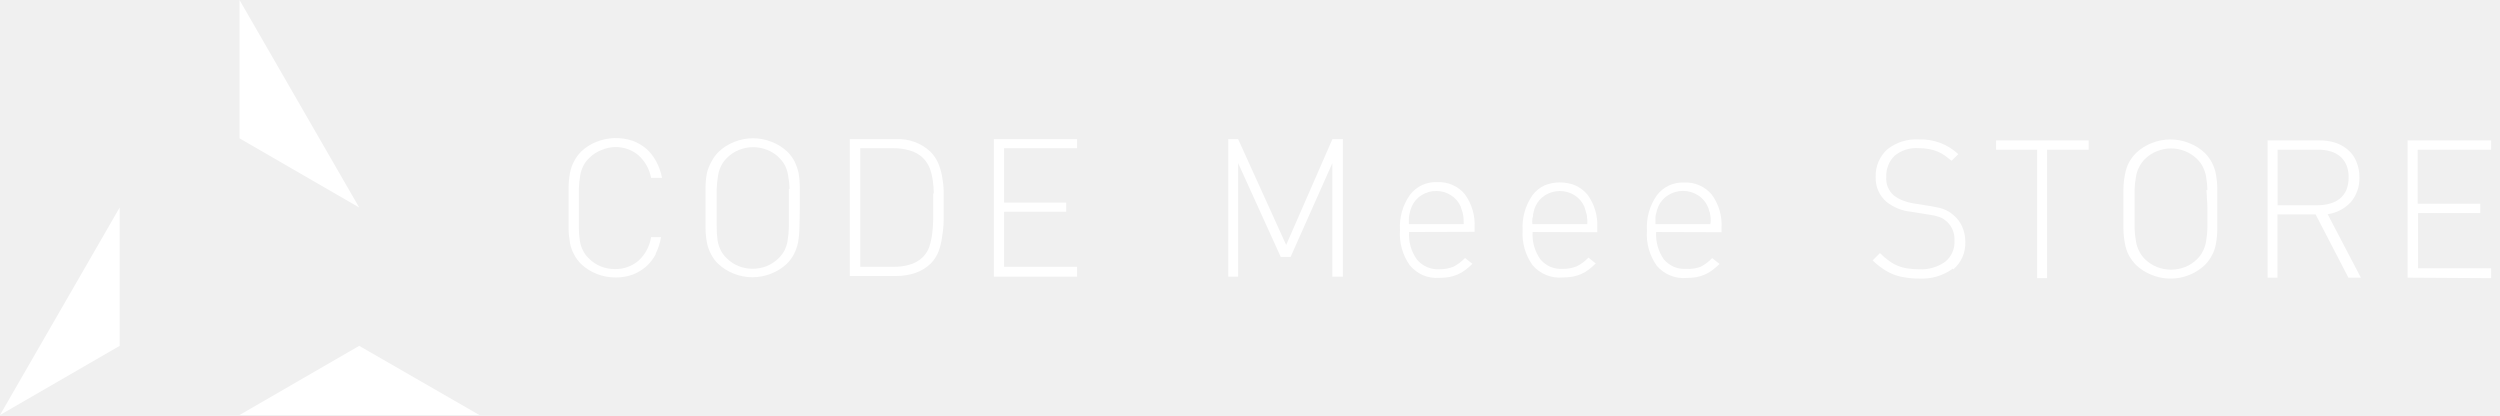
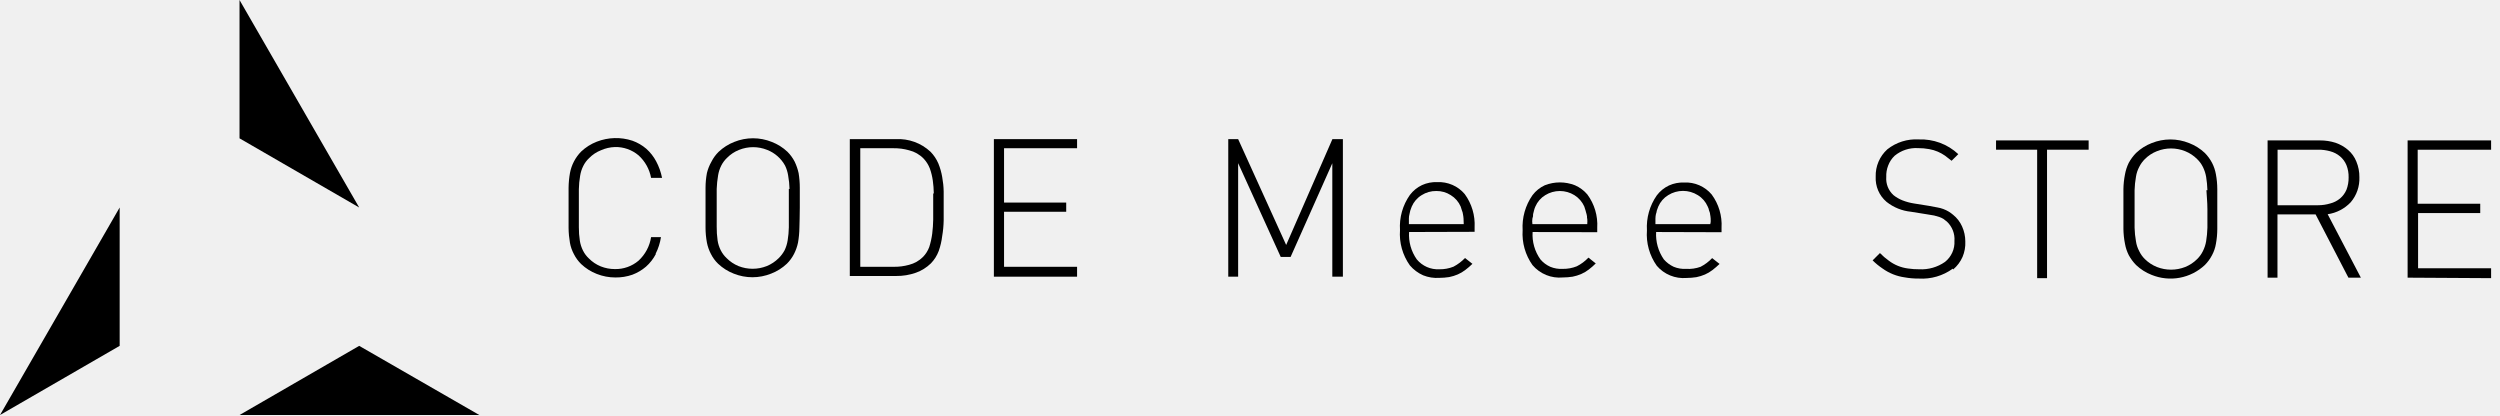
<svg xmlns="http://www.w3.org/2000/svg" height="42" viewBox="0 0 253 42" width="253">
+   <style>
+     path { fill: black; }
+     @media (prefers-color-scheme: dark) { html[data-color-mode="auto"] path { fill: white; } }
+     html[data-color-mode="dark"] path { fill: #ffffff; }
+   </style>
  <g>
-     <style>
-       .base { fill: #111111; }
-       .black { fill: #000000; }
-       .first { fill: #13AE67; }
-       .second { fill: #079156; }
-       .third { fill: #007E49; }
-       @media (prefers-color-scheme: dark) { html[data-color-mode="auto"] .base, .black, .first, .second, .third { fill: #ffffff; } }
-       html[data-color-mode="dark"] .base, .black, .first, .second, .third { fill: #ffffff; }
-     </style>
-     <path d="M12.11 21L0 42L12.11 35V21Z" class="second" />
-     <path d="M24.24 42H48.51L36.35 35L24.24 42Z" class="third" />
-     <path d="M24.24 0L36.35 21L24.24 14V0Z" class="first" />
-     <path d="M66.37 25.71C66.118 26.194 65.779 26.628 65.37 26.99C64.964 27.337 64.5 27.611 64 27.8C63.447 27.993 62.865 28.088 62.28 28.08C61.633 28.081 60.991 27.959 60.39 27.72C59.804 27.492 59.267 27.152 58.81 26.72C58.514 26.428 58.267 26.091 58.08 25.72C57.888 25.363 57.753 24.979 57.68 24.58C57.593 24.085 57.546 23.583 57.54 23.08V19C57.547 18.5 57.593 18.002 57.68 17.51C57.834 16.691 58.227 15.936 58.81 15.34C59.267 14.908 59.804 14.568 60.39 14.34C61.545 13.888 62.822 13.852 64 14.24C64.512 14.422 64.987 14.697 65.4 15.05C65.806 15.411 66.144 15.841 66.4 16.32C66.683 16.847 66.885 17.413 67 18H65.89C65.728 17.121 65.282 16.32 64.62 15.72C63.952 15.158 63.102 14.859 62.23 14.88C61.747 14.896 61.272 15.004 60.83 15.2C60.374 15.377 59.961 15.65 59.62 16C59.377 16.225 59.177 16.493 59.03 16.79C58.871 17.104 58.763 17.442 58.71 17.79C58.632 18.239 58.588 18.694 58.58 19.15V23C58.578 23.455 58.611 23.91 58.68 24.36C58.733 24.708 58.841 25.046 59 25.36C59.147 25.657 59.347 25.925 59.59 26.15C59.934 26.5 60.345 26.776 60.8 26.96C61.252 27.14 61.734 27.231 62.22 27.23C63.097 27.251 63.952 26.949 64.62 26.38C65.3 25.753 65.748 24.914 65.89 24H66.89C66.8 24.585 66.618 25.152 66.35 25.68L66.37 25.71Z" class="black" />
-     <path d="M80.9 23.05C80.894 23.553 80.847 24.055 80.76 24.55C80.678 24.946 80.543 25.329 80.36 25.69C80.172 26.061 79.926 26.398 79.63 26.69C79.17 27.124 78.63 27.463 78.04 27.69C76.824 28.18 75.466 28.18 74.25 27.69C73.664 27.462 73.127 27.122 72.67 26.69C72.371 26.401 72.124 26.063 71.94 25.69C71.752 25.331 71.617 24.947 71.54 24.55C71.448 24.055 71.401 23.553 71.4 23.05V19C71.401 18.5 71.448 18.001 71.54 17.51C71.638 17.107 71.793 16.719 72 16.36C72.187 15.989 72.433 15.651 72.73 15.36C73.187 14.928 73.724 14.588 74.31 14.36C75.526 13.87 76.884 13.87 78.1 14.36C78.69 14.587 79.23 14.926 79.69 15.36C79.984 15.653 80.23 15.991 80.42 16.36C80.598 16.73 80.732 17.119 80.82 17.52C80.9 18.009 80.94 18.504 80.94 19V21C80.94 21.83 80.91 22.49 80.9 23.05ZM79.9 19.12C79.888 18.664 79.842 18.209 79.76 17.76C79.706 17.413 79.602 17.076 79.45 16.76C79.052 16.034 78.412 15.471 77.64 15.17C76.726 14.8 75.704 14.8 74.79 15.17C74.335 15.349 73.923 15.622 73.58 15.97C73.339 16.197 73.139 16.465 72.99 16.76C72.831 17.074 72.723 17.412 72.67 17.76C72.593 18.21 72.546 18.664 72.53 19.12V22.92C72.525 23.392 72.555 23.863 72.62 24.33C72.673 24.678 72.781 25.016 72.94 25.33C73.089 25.625 73.289 25.893 73.53 26.12C73.875 26.468 74.287 26.743 74.74 26.93C75.656 27.29 76.674 27.29 77.59 26.93C78.046 26.744 78.461 26.468 78.81 26.12C79.045 25.887 79.244 25.621 79.4 25.33C79.552 25.014 79.656 24.677 79.71 24.33C79.783 23.89 79.823 23.446 79.83 23V21.07C79.83 20.33 79.83 19.65 79.83 19.12H79.9Z" class="black" />
-     <path d="M95.5 22.3C95.491 22.833 95.441 23.365 95.35 23.89C95.29 24.405 95.172 24.911 95 25.4C94.824 25.871 94.552 26.3 94.2 26.66C93.77 27.078 93.255 27.399 92.69 27.6C92.048 27.826 91.371 27.937 90.69 27.93H86V14.08H90.67C91.307 14.048 91.944 14.143 92.544 14.361C93.143 14.579 93.693 14.916 94.16 15.35C94.499 15.693 94.77 16.097 94.96 16.54C95.14 16.981 95.271 17.44 95.35 17.91C95.44 18.392 95.49 18.88 95.5 19.37V22.3ZM94.5 19.56C94.492 19.128 94.459 18.698 94.4 18.27C94.341 17.854 94.241 17.445 94.1 17.05C93.956 16.68 93.742 16.34 93.47 16.05C93.069 15.637 92.559 15.346 92 15.21C91.486 15.064 90.954 14.993 90.42 15H87.06V27H90.42C90.954 27.01 91.486 26.943 92 26.8C92.533 26.665 93.02 26.389 93.41 26C93.687 25.714 93.902 25.373 94.04 25C94.18 24.56 94.28 24.108 94.34 23.65C94.398 23.179 94.432 22.705 94.44 22.23V19.6L94.5 19.56Z" class="black" />
-     <path d="M100.58 28V14.08H109V15H101.61V20.5H107.9V21.43H101.61V27H109V28H100.58Z" class="black" />
-     <path d="M134.83 28V16.52L130.61 26H129.61L125.3 16.51V28H124.3V14.08H125.3L130.16 24.79L134.84 14.08H135.9V28H134.83Z" class="black" />
-     <path d="M142.6 23.48C142.533 24.466 142.809 25.444 143.38 26.25C143.657 26.584 144.008 26.849 144.406 27.023C144.804 27.197 145.237 27.274 145.67 27.25C146.156 27.259 146.639 27.17 147.09 26.99C147.525 26.762 147.92 26.465 148.26 26.11L149.01 26.7C148.784 26.922 148.544 27.13 148.29 27.32C148.056 27.5 147.801 27.652 147.53 27.77C147.25 27.89 146.959 27.98 146.66 28.04C146.329 28.091 145.995 28.118 145.66 28.12C145.101 28.159 144.54 28.07 144.02 27.86C143.504 27.631 143.046 27.289 142.68 26.86C141.939 25.82 141.585 24.553 141.68 23.28C141.598 22.017 141.951 20.764 142.68 19.73C143.003 19.302 143.425 18.959 143.91 18.73C144.393 18.511 144.92 18.408 145.45 18.43C145.975 18.406 146.498 18.502 146.98 18.71C147.463 18.919 147.891 19.237 148.23 19.64C148.943 20.614 149.296 21.805 149.23 23.01V23.46L142.6 23.48ZM148.11 22.11C148.1 21.962 148.08 21.815 148.05 21.67C148.036 21.546 148.002 21.424 147.95 21.31L147.82 20.9C147.613 20.423 147.264 20.021 146.82 19.75C146.383 19.467 145.871 19.321 145.35 19.33C144.826 19.322 144.312 19.468 143.87 19.75C143.425 20.02 143.076 20.422 142.87 20.9C142.811 21.033 142.761 21.17 142.72 21.31C142.703 21.432 142.676 21.552 142.64 21.67C142.601 21.813 142.58 21.961 142.58 22.11V22.68H148.13C148.13 22.46 148.12 22.3 148.11 22.11V22.11Z" class="first" />
-     <path d="M155.1 23.48C155.037 24.467 155.316 25.445 155.89 26.25C156.163 26.572 156.505 26.828 156.89 27C157.289 27.164 157.72 27.236 158.15 27.21C158.636 27.219 159.119 27.13 159.57 26.95C160.012 26.728 160.411 26.43 160.75 26.07L161.49 26.66C161.268 26.882 161.03 27.09 160.78 27.28C160.546 27.46 160.291 27.612 160.02 27.73C159.74 27.85 159.449 27.94 159.15 28C158.819 28.051 158.485 28.078 158.15 28.08C157.578 28.133 157.002 28.047 156.47 27.83C155.937 27.611 155.464 27.268 155.09 26.83C154.361 25.803 154.008 24.557 154.09 23.3C154.012 22.038 154.365 20.786 155.09 19.75C155.415 19.32 155.841 18.976 156.33 18.75C157.313 18.363 158.407 18.363 159.39 18.75C159.872 18.961 160.299 19.279 160.64 19.68C161.358 20.651 161.712 21.844 161.64 23.05V23.5L155.1 23.48ZM160.61 22.11C160.619 21.962 160.602 21.813 160.56 21.67C160.51 21.54 160.5 21.43 160.46 21.31L160.33 20.9C160.12 20.425 159.771 20.024 159.33 19.75C158.887 19.476 158.376 19.33 157.855 19.33C157.334 19.33 156.823 19.476 156.38 19.75C155.936 20.02 155.586 20.422 155.38 20.9C155.32 21.032 155.273 21.169 155.24 21.31L155.15 21.67C155.16 21.82 155.136 21.971 155.08 22.11C155.05 22.299 155.05 22.491 155.08 22.68H160.63C160.646 22.49 160.646 22.3 160.63 22.11H160.61Z" class="second" />
-     <path d="M167.6 23.48C167.543 24.465 167.818 25.44 168.38 26.25C168.657 26.567 168.998 26.823 169.38 27C169.779 27.164 170.21 27.236 170.64 27.21C171.136 27.24 171.633 27.169 172.1 27C172.537 26.774 172.932 26.477 173.27 26.12L174.02 26.71C173.792 26.93 173.551 27.137 173.3 27.33C173.066 27.511 172.811 27.662 172.54 27.78C172.26 27.9 171.969 27.99 171.67 28.05C171.339 28.101 171.005 28.128 170.67 28.13C170.108 28.177 169.543 28.09 169.022 27.876C168.5 27.663 168.037 27.328 167.67 26.9C166.929 25.86 166.575 24.593 166.67 23.32C166.593 22.058 166.945 20.806 167.67 19.77C167.993 19.342 168.415 18.999 168.9 18.77C169.383 18.552 169.91 18.449 170.44 18.47C170.965 18.444 171.489 18.54 171.971 18.75C172.454 18.96 172.881 19.278 173.22 19.68C173.938 20.651 174.292 21.844 174.22 23.05V23.5L167.6 23.48ZM173.12 22.11C173.11 21.962 173.09 21.815 173.06 21.67C173.06 21.55 173 21.43 172.96 21.31C172.935 21.167 172.887 21.029 172.82 20.9C172.614 20.422 172.265 20.02 171.82 19.75C171.371 19.468 170.851 19.318 170.32 19.318C169.789 19.318 169.269 19.468 168.82 19.75C168.376 20.02 168.026 20.422 167.82 20.9C167.761 21.033 167.711 21.17 167.67 21.31C167.654 21.433 167.624 21.554 167.58 21.67C167.549 21.815 167.532 21.962 167.53 22.11V22.68H173.08C173.14 22.46 173.13 22.3 173.12 22.11Z" class="third" />
-     <path d="M197.62 27.19C196.625 27.913 195.408 28.267 194.18 28.19C193.704 28.195 193.229 28.155 192.76 28.07C191.948 27.959 191.175 27.65 190.51 27.17C190.151 26.93 189.816 26.655 189.51 26.35L190.25 25.61C190.529 25.897 190.834 26.158 191.16 26.39C191.722 26.811 192.384 27.08 193.08 27.17C193.457 27.227 193.839 27.253 194.22 27.25C195.153 27.302 196.076 27.038 196.84 26.5C197.156 26.248 197.407 25.924 197.573 25.555C197.738 25.187 197.813 24.784 197.79 24.38C197.817 24.019 197.762 23.657 197.63 23.32C197.498 22.983 197.293 22.679 197.03 22.43L196.67 22.15C196.54 22.073 196.403 22.009 196.26 21.96L195.74 21.81L195.02 21.69L193.4 21.43C192.494 21.342 191.633 20.995 190.92 20.43C190.551 20.118 190.26 19.724 190.07 19.28C189.882 18.838 189.797 18.36 189.82 17.88C189.804 17.36 189.901 16.843 190.105 16.365C190.308 15.887 190.614 15.458 191 15.11C191.898 14.399 193.026 14.043 194.17 14.11C194.902 14.082 195.632 14.197 196.32 14.45C197.011 14.706 197.643 15.097 198.18 15.6L197.5 16.27C197.27 16.08 197.05 15.91 196.83 15.75C196.604 15.594 196.362 15.46 196.11 15.35C195.828 15.229 195.533 15.142 195.23 15.09C194.861 15.022 194.486 14.988 194.11 14.99C193.251 14.938 192.405 15.213 191.74 15.76C191.446 16.038 191.22 16.38 191.08 16.76C190.938 17.126 190.873 17.518 190.89 17.91C190.864 18.25 190.915 18.592 191.04 18.91C191.166 19.226 191.361 19.509 191.61 19.74C191.891 19.966 192.205 20.148 192.54 20.28C192.911 20.424 193.297 20.528 193.69 20.59L195.19 20.83L196.05 20.99C196.464 21.058 196.861 21.204 197.22 21.42C197.378 21.519 197.528 21.629 197.67 21.75C198.053 22.062 198.358 22.459 198.56 22.91C198.778 23.391 198.89 23.912 198.89 24.44C198.914 24.974 198.818 25.507 198.61 26C198.394 26.49 198.069 26.925 197.66 27.27L197.62 27.19Z" class="first" />
-     <path d="M207.16 15.15V28.15H206.16V15.15H202V14.21H211.37V15.15H207.16Z" class="first" />
-     <path d="M224.39 23.18C224.389 23.683 224.342 24.185 224.25 24.68C224.182 25.078 224.051 25.463 223.86 25.82C223.669 26.189 223.423 26.526 223.13 26.82C222.423 27.484 221.54 27.931 220.587 28.108C219.633 28.285 218.648 28.185 217.75 27.82C217.163 27.593 216.626 27.253 216.17 26.82C215.879 26.522 215.63 26.185 215.43 25.82C215.249 25.46 215.121 25.076 215.05 24.68C214.951 24.186 214.898 23.684 214.89 23.18V19.13C214.898 18.63 214.952 18.131 215.05 17.64C215.122 17.238 215.25 16.847 215.43 16.48C215.63 16.115 215.879 15.778 216.17 15.48C216.626 15.046 217.163 14.706 217.75 14.48C218.966 13.99 220.324 13.99 221.54 14.48C222.13 14.706 222.67 15.046 223.13 15.48C223.421 15.776 223.667 16.113 223.86 16.48C224.048 16.845 224.179 17.236 224.25 17.64C224.342 18.131 224.389 18.63 224.39 19.13V23.18ZM223.39 19.25C223.376 18.794 223.333 18.34 223.26 17.89C223.199 17.542 223.088 17.206 222.93 16.89C222.784 16.595 222.588 16.328 222.35 16.1C222.005 15.754 221.593 15.482 221.14 15.3C220.223 14.93 219.197 14.93 218.28 15.3C217.822 15.479 217.407 15.752 217.06 16.1C216.828 16.331 216.636 16.597 216.49 16.89C216.323 17.202 216.212 17.54 216.16 17.89C216.079 18.339 216.032 18.794 216.02 19.25V23.05C216.032 23.51 216.078 23.968 216.16 24.42C216.21 24.77 216.322 25.109 216.49 25.42C216.632 25.718 216.825 25.988 217.06 26.22C217.409 26.565 217.824 26.837 218.28 27.02C219.199 27.38 220.221 27.38 221.14 27.02C221.593 26.838 222.005 26.566 222.35 26.22C222.588 25.989 222.784 25.718 222.93 25.42C223.09 25.105 223.201 24.768 223.26 24.42C223.333 23.967 223.377 23.509 223.39 23.05V21.16C223.39 20.42 223.31 19.78 223.29 19.25H223.39Z" class="first" />
-     <path d="M237.66 28.1L234.34 21.7H230.48V28.1H229.48V14.21H234.77C235.309 14.205 235.846 14.286 236.36 14.45C236.822 14.608 237.249 14.852 237.62 15.17C237.991 15.486 238.279 15.888 238.46 16.34C238.672 16.846 238.778 17.391 238.77 17.94C238.805 18.859 238.495 19.758 237.9 20.46C237.28 21.12 236.456 21.55 235.56 21.68L238.92 28.1H237.66ZM237.46 16.71C237.319 16.37 237.1 16.069 236.82 15.83C236.529 15.585 236.188 15.407 235.82 15.31C235.42 15.197 235.006 15.143 234.59 15.15H230.49V20.77H234.59C235.007 20.77 235.421 20.71 235.82 20.59C236.187 20.497 236.529 20.323 236.82 20.08C237.097 19.843 237.316 19.545 237.46 19.21C237.612 18.811 237.687 18.387 237.68 17.96C237.692 17.533 237.618 17.107 237.46 16.71V16.71Z" class="first" />
-     <path d="M243.65 28.1V14.21H252.1V15.15H244.67V20.62H251V21.56H244.71V27.15H252.1V28.15L243.65 28.1Z" class="first" />
+     <path d="M12.11 21L0 42L12.11 35V21Z" />
+     <path d="M24.24 42H48.51L36.35 35L24.24 42Z" />
+     <path d="M24.24 0L36.35 21L24.24 14V0Z" />
+     <path d="M66.37 25.71C66.118 26.194 65.779 26.628 65.37 26.99C64.964 27.337 64.5 27.611 64 27.8C63.447 27.993 62.865 28.088 62.28 28.08C61.633 28.081 60.991 27.959 60.39 27.72C59.804 27.492 59.267 27.152 58.81 26.72C58.514 26.428 58.267 26.091 58.08 25.72C57.888 25.363 57.753 24.979 57.68 24.58C57.593 24.085 57.546 23.583 57.54 23.08V19C57.547 18.5 57.593 18.002 57.68 17.51C57.834 16.691 58.227 15.936 58.81 15.34C59.267 14.908 59.804 14.568 60.39 14.34C61.545 13.888 62.822 13.852 64 14.24C64.512 14.422 64.987 14.697 65.4 15.05C65.806 15.411 66.144 15.841 66.4 16.32C66.683 16.847 66.885 17.413 67 18H65.89C65.728 17.121 65.282 16.32 64.62 15.72C63.952 15.158 63.102 14.859 62.23 14.88C61.747 14.896 61.272 15.004 60.83 15.2C60.374 15.377 59.961 15.65 59.62 16C59.377 16.225 59.177 16.493 59.03 16.79C58.871 17.104 58.763 17.442 58.71 17.79C58.632 18.239 58.588 18.694 58.58 19.15V23C58.578 23.455 58.611 23.91 58.68 24.36C58.733 24.708 58.841 25.046 59 25.36C59.147 25.657 59.347 25.925 59.59 26.15C59.934 26.5 60.345 26.776 60.8 26.96C61.252 27.14 61.734 27.231 62.22 27.23C63.097 27.251 63.952 26.949 64.62 26.38C65.3 25.753 65.748 24.914 65.89 24H66.89C66.8 24.585 66.618 25.152 66.35 25.68L66.37 25.71Z" />
+     <path d="M80.9 23.05C80.894 23.553 80.847 24.055 80.76 24.55C80.678 24.946 80.543 25.329 80.36 25.69C80.172 26.061 79.926 26.398 79.63 26.69C79.17 27.124 78.63 27.463 78.04 27.69C76.824 28.18 75.466 28.18 74.25 27.69C73.664 27.462 73.127 27.122 72.67 26.69C72.371 26.401 72.124 26.063 71.94 25.69C71.752 25.331 71.617 24.947 71.54 24.55C71.448 24.055 71.401 23.553 71.4 23.05V19C71.401 18.5 71.448 18.001 71.54 17.51C71.638 17.107 71.793 16.719 72 16.36C72.187 15.989 72.433 15.651 72.73 15.36C73.187 14.928 73.724 14.588 74.31 14.36C75.526 13.87 76.884 13.87 78.1 14.36C78.69 14.587 79.23 14.926 79.69 15.36C79.984 15.653 80.23 15.991 80.42 16.36C80.598 16.73 80.732 17.119 80.82 17.52C80.9 18.009 80.94 18.504 80.94 19V21C80.94 21.83 80.91 22.49 80.9 23.05ZM79.9 19.12C79.888 18.664 79.842 18.209 79.76 17.76C79.706 17.413 79.602 17.076 79.45 16.76C79.052 16.034 78.412 15.471 77.64 15.17C76.726 14.8 75.704 14.8 74.79 15.17C74.335 15.349 73.923 15.622 73.58 15.97C73.339 16.197 73.139 16.465 72.99 16.76C72.831 17.074 72.723 17.412 72.67 17.76C72.593 18.21 72.546 18.664 72.53 19.12V22.92C72.525 23.392 72.555 23.863 72.62 24.33C72.673 24.678 72.781 25.016 72.94 25.33C73.089 25.625 73.289 25.893 73.53 26.12C73.875 26.468 74.287 26.743 74.74 26.93C75.656 27.29 76.674 27.29 77.59 26.93C78.046 26.744 78.461 26.468 78.81 26.12C79.045 25.887 79.244 25.621 79.4 25.33C79.552 25.014 79.656 24.677 79.71 24.33C79.783 23.89 79.823 23.446 79.83 23V21.07C79.83 20.33 79.83 19.65 79.83 19.12H79.9Z" />
+     <path d="M95.5 22.3C95.491 22.833 95.441 23.365 95.35 23.89C95.29 24.405 95.172 24.911 95 25.4C94.824 25.871 94.552 26.3 94.2 26.66C93.77 27.078 93.255 27.399 92.69 27.6C92.048 27.826 91.371 27.937 90.69 27.93H86V14.08H90.67C91.307 14.048 91.944 14.143 92.544 14.361C93.143 14.579 93.693 14.916 94.16 15.35C94.499 15.693 94.77 16.097 94.96 16.54C95.14 16.981 95.271 17.44 95.35 17.91C95.44 18.392 95.49 18.88 95.5 19.37V22.3ZM94.5 19.56C94.492 19.128 94.459 18.698 94.4 18.27C94.341 17.854 94.241 17.445 94.1 17.05C93.956 16.68 93.742 16.34 93.47 16.05C93.069 15.637 92.559 15.346 92 15.21C91.486 15.064 90.954 14.993 90.42 15H87.06V27H90.42C90.954 27.01 91.486 26.943 92 26.8C92.533 26.665 93.02 26.389 93.41 26C93.687 25.714 93.902 25.373 94.04 25C94.18 24.56 94.28 24.108 94.34 23.65C94.398 23.179 94.432 22.705 94.44 22.23V19.6L94.5 19.56Z" />
+     <path d="M100.58 28V14.08H109V15H101.61V20.5H107.9V21.43H101.61V27H109V28H100.58Z" />
+     <path d="M134.83 28V16.52L130.61 26H129.61L125.3 16.51V28H124.3V14.08H125.3L130.16 24.79L134.84 14.08H135.9V28H134.83Z" />
+     <path d="M142.6 23.48C142.533 24.466 142.809 25.444 143.38 26.25C143.657 26.584 144.008 26.849 144.406 27.023C144.804 27.197 145.237 27.274 145.67 27.25C146.156 27.259 146.639 27.17 147.09 26.99C147.525 26.762 147.92 26.465 148.26 26.11L149.01 26.7C148.784 26.922 148.544 27.13 148.29 27.32C148.056 27.5 147.801 27.652 147.53 27.77C147.25 27.89 146.959 27.98 146.66 28.04C146.329 28.091 145.995 28.118 145.66 28.12C145.101 28.159 144.54 28.07 144.02 27.86C143.504 27.631 143.046 27.289 142.68 26.86C141.939 25.82 141.585 24.553 141.68 23.28C141.598 22.017 141.951 20.764 142.68 19.73C143.003 19.302 143.425 18.959 143.91 18.73C144.393 18.511 144.92 18.408 145.45 18.43C145.975 18.406 146.498 18.502 146.98 18.71C147.463 18.919 147.891 19.237 148.23 19.64C148.943 20.614 149.296 21.805 149.23 23.01V23.46L142.6 23.48ZM148.11 22.11C148.1 21.962 148.08 21.815 148.05 21.67C148.036 21.546 148.002 21.424 147.95 21.31L147.82 20.9C147.613 20.423 147.264 20.021 146.82 19.75C146.383 19.467 145.871 19.321 145.35 19.33C144.826 19.322 144.312 19.468 143.87 19.75C143.425 20.02 143.076 20.422 142.87 20.9C142.811 21.033 142.761 21.17 142.72 21.31C142.703 21.432 142.676 21.552 142.64 21.67C142.601 21.813 142.58 21.961 142.58 22.11V22.68H148.13C148.13 22.46 148.12 22.3 148.11 22.11V22.11Z" />
+     <path d="M155.1 23.48C155.037 24.467 155.316 25.445 155.89 26.25C156.163 26.572 156.505 26.828 156.89 27C157.289 27.164 157.72 27.236 158.15 27.21C158.636 27.219 159.119 27.13 159.57 26.95C160.012 26.728 160.411 26.43 160.75 26.07L161.49 26.66C161.268 26.882 161.03 27.09 160.78 27.28C160.546 27.46 160.291 27.612 160.02 27.73C159.74 27.85 159.449 27.94 159.15 28C158.819 28.051 158.485 28.078 158.15 28.08C157.578 28.133 157.002 28.047 156.47 27.83C155.937 27.611 155.464 27.268 155.09 26.83C154.361 25.803 154.008 24.557 154.09 23.3C154.012 22.038 154.365 20.786 155.09 19.75C155.415 19.32 155.841 18.976 156.33 18.75C157.313 18.363 158.407 18.363 159.39 18.75C159.872 18.961 160.299 19.279 160.64 19.68C161.358 20.651 161.712 21.844 161.64 23.05V23.5L155.1 23.48ZM160.61 22.11C160.619 21.962 160.602 21.813 160.56 21.67C160.51 21.54 160.5 21.43 160.46 21.31L160.33 20.9C160.12 20.425 159.771 20.024 159.33 19.75C158.887 19.476 158.376 19.33 157.855 19.33C157.334 19.33 156.823 19.476 156.38 19.75C155.936 20.02 155.586 20.422 155.38 20.9C155.32 21.032 155.273 21.169 155.24 21.31L155.15 21.67C155.16 21.82 155.136 21.971 155.08 22.11C155.05 22.299 155.05 22.491 155.08 22.68H160.63C160.646 22.49 160.646 22.3 160.63 22.11H160.61Z" />
+     <path d="M167.6 23.48C167.543 24.465 167.818 25.44 168.38 26.25C168.657 26.567 168.998 26.823 169.38 27C169.779 27.164 170.21 27.236 170.64 27.21C171.136 27.24 171.633 27.169 172.1 27C172.537 26.774 172.932 26.477 173.27 26.12L174.02 26.71C173.792 26.93 173.551 27.137 173.3 27.33C173.066 27.511 172.811 27.662 172.54 27.78C172.26 27.9 171.969 27.99 171.67 28.05C171.339 28.101 171.005 28.128 170.67 28.13C170.108 28.177 169.543 28.09 169.022 27.876C168.5 27.663 168.037 27.328 167.67 26.9C166.929 25.86 166.575 24.593 166.67 23.32C166.593 22.058 166.945 20.806 167.67 19.77C167.993 19.342 168.415 18.999 168.9 18.77C169.383 18.552 169.91 18.449 170.44 18.47C170.965 18.444 171.489 18.54 171.971 18.75C172.454 18.96 172.881 19.278 173.22 19.68C173.938 20.651 174.292 21.844 174.22 23.05V23.5L167.6 23.48ZM173.12 22.11C173.11 21.962 173.09 21.815 173.06 21.67C173.06 21.55 173 21.43 172.96 21.31C172.935 21.167 172.887 21.029 172.82 20.9C172.614 20.422 172.265 20.02 171.82 19.75C171.371 19.468 170.851 19.318 170.32 19.318C169.789 19.318 169.269 19.468 168.82 19.75C168.376 20.02 168.026 20.422 167.82 20.9C167.761 21.033 167.711 21.17 167.67 21.31C167.654 21.433 167.624 21.554 167.58 21.67C167.549 21.815 167.532 21.962 167.53 22.11V22.68H173.08C173.14 22.46 173.13 22.3 173.12 22.11Z" />
+     <path d="M197.62 27.19C196.625 27.913 195.408 28.267 194.18 28.19C193.704 28.195 193.229 28.155 192.76 28.07C191.948 27.959 191.175 27.65 190.51 27.17C190.151 26.93 189.816 26.655 189.51 26.35L190.25 25.61C190.529 25.897 190.834 26.158 191.16 26.39C191.722 26.811 192.384 27.08 193.08 27.17C193.457 27.227 193.839 27.253 194.22 27.25C195.153 27.302 196.076 27.038 196.84 26.5C197.156 26.248 197.407 25.924 197.573 25.555C197.738 25.187 197.813 24.784 197.79 24.38C197.817 24.019 197.762 23.657 197.63 23.32C197.498 22.983 197.293 22.679 197.03 22.43L196.67 22.15C196.54 22.073 196.403 22.009 196.26 21.96L195.74 21.81L195.02 21.69L193.4 21.43C192.494 21.342 191.633 20.995 190.92 20.43C190.551 20.118 190.26 19.724 190.07 19.28C189.882 18.838 189.797 18.36 189.82 17.88C189.804 17.36 189.901 16.843 190.105 16.365C190.308 15.887 190.614 15.458 191 15.11C191.898 14.399 193.026 14.043 194.17 14.11C194.902 14.082 195.632 14.197 196.32 14.45C197.011 14.706 197.643 15.097 198.18 15.6L197.5 16.27C197.27 16.08 197.05 15.91 196.83 15.75C196.604 15.594 196.362 15.46 196.11 15.35C195.828 15.229 195.533 15.142 195.23 15.09C194.861 15.022 194.486 14.988 194.11 14.99C193.251 14.938 192.405 15.213 191.74 15.76C191.446 16.038 191.22 16.38 191.08 16.76C190.938 17.126 190.873 17.518 190.89 17.91C190.864 18.25 190.915 18.592 191.04 18.91C191.166 19.226 191.361 19.509 191.61 19.74C191.891 19.966 192.205 20.148 192.54 20.28C192.911 20.424 193.297 20.528 193.69 20.59L195.19 20.83L196.05 20.99C196.464 21.058 196.861 21.204 197.22 21.42C197.378 21.519 197.528 21.629 197.67 21.75C198.053 22.062 198.358 22.459 198.56 22.91C198.778 23.391 198.89 23.912 198.89 24.44C198.914 24.974 198.818 25.507 198.61 26C198.394 26.49 198.069 26.925 197.66 27.27L197.62 27.19Z" />
+     <path d="M207.16 15.15V28.15H206.16V15.15H202V14.21H211.37V15.15H207.16Z" />
+     <path d="M224.39 23.18C224.389 23.683 224.342 24.185 224.25 24.68C224.182 25.078 224.051 25.463 223.86 25.82C223.669 26.189 223.423 26.526 223.13 26.82C222.423 27.484 221.54 27.931 220.587 28.108C219.633 28.285 218.648 28.185 217.75 27.82C217.163 27.593 216.626 27.253 216.17 26.82C215.879 26.522 215.63 26.185 215.43 25.82C215.249 25.46 215.121 25.076 215.05 24.68C214.951 24.186 214.898 23.684 214.89 23.18V19.13C214.898 18.63 214.952 18.131 215.05 17.64C215.122 17.238 215.25 16.847 215.43 16.48C215.63 16.115 215.879 15.778 216.17 15.48C216.626 15.046 217.163 14.706 217.75 14.48C218.966 13.99 220.324 13.99 221.54 14.48C222.13 14.706 222.67 15.046 223.13 15.48C223.421 15.776 223.667 16.113 223.86 16.48C224.048 16.845 224.179 17.236 224.25 17.64C224.342 18.131 224.389 18.63 224.39 19.13V23.18ZM223.39 19.25C223.376 18.794 223.333 18.34 223.26 17.89C223.199 17.542 223.088 17.206 222.93 16.89C222.784 16.595 222.588 16.328 222.35 16.1C222.005 15.754 221.593 15.482 221.14 15.3C220.223 14.93 219.197 14.93 218.28 15.3C217.822 15.479 217.407 15.752 217.06 16.1C216.828 16.331 216.636 16.597 216.49 16.89C216.323 17.202 216.212 17.54 216.16 17.89C216.079 18.339 216.032 18.794 216.02 19.25V23.05C216.032 23.51 216.078 23.968 216.16 24.42C216.21 24.77 216.322 25.109 216.49 25.42C216.632 25.718 216.825 25.988 217.06 26.22C217.409 26.565 217.824 26.837 218.28 27.02C219.199 27.38 220.221 27.38 221.14 27.02C221.593 26.838 222.005 26.566 222.35 26.22C222.588 25.989 222.784 25.718 222.93 25.42C223.09 25.105 223.201 24.768 223.26 24.42C223.333 23.967 223.377 23.509 223.39 23.05V21.16C223.39 20.42 223.31 19.78 223.29 19.25H223.39Z" />
+     <path d="M237.66 28.1L234.34 21.7H230.48V28.1H229.48V14.21H234.77C235.309 14.205 235.846 14.286 236.36 14.45C236.822 14.608 237.249 14.852 237.62 15.17C237.991 15.486 238.279 15.888 238.46 16.34C238.672 16.846 238.778 17.391 238.77 17.94C238.805 18.859 238.495 19.758 237.9 20.46C237.28 21.12 236.456 21.55 235.56 21.68L238.92 28.1H237.66ZM237.46 16.71C237.319 16.37 237.1 16.069 236.82 15.83C236.529 15.585 236.188 15.407 235.82 15.31C235.42 15.197 235.006 15.143 234.59 15.15H230.49V20.77H234.59C235.007 20.77 235.421 20.71 235.82 20.59C236.187 20.497 236.529 20.323 236.82 20.08C237.097 19.843 237.316 19.545 237.46 19.21C237.612 18.811 237.687 18.387 237.68 17.96C237.692 17.533 237.618 17.107 237.46 16.71V16.71Z" />
+     <path d="M243.65 28.1V14.21H252.1V15.15H244.67V20.62H251V21.56H244.71V27.15H252.1V28.15L243.65 28.1Z" />
  </g>
</svg>
